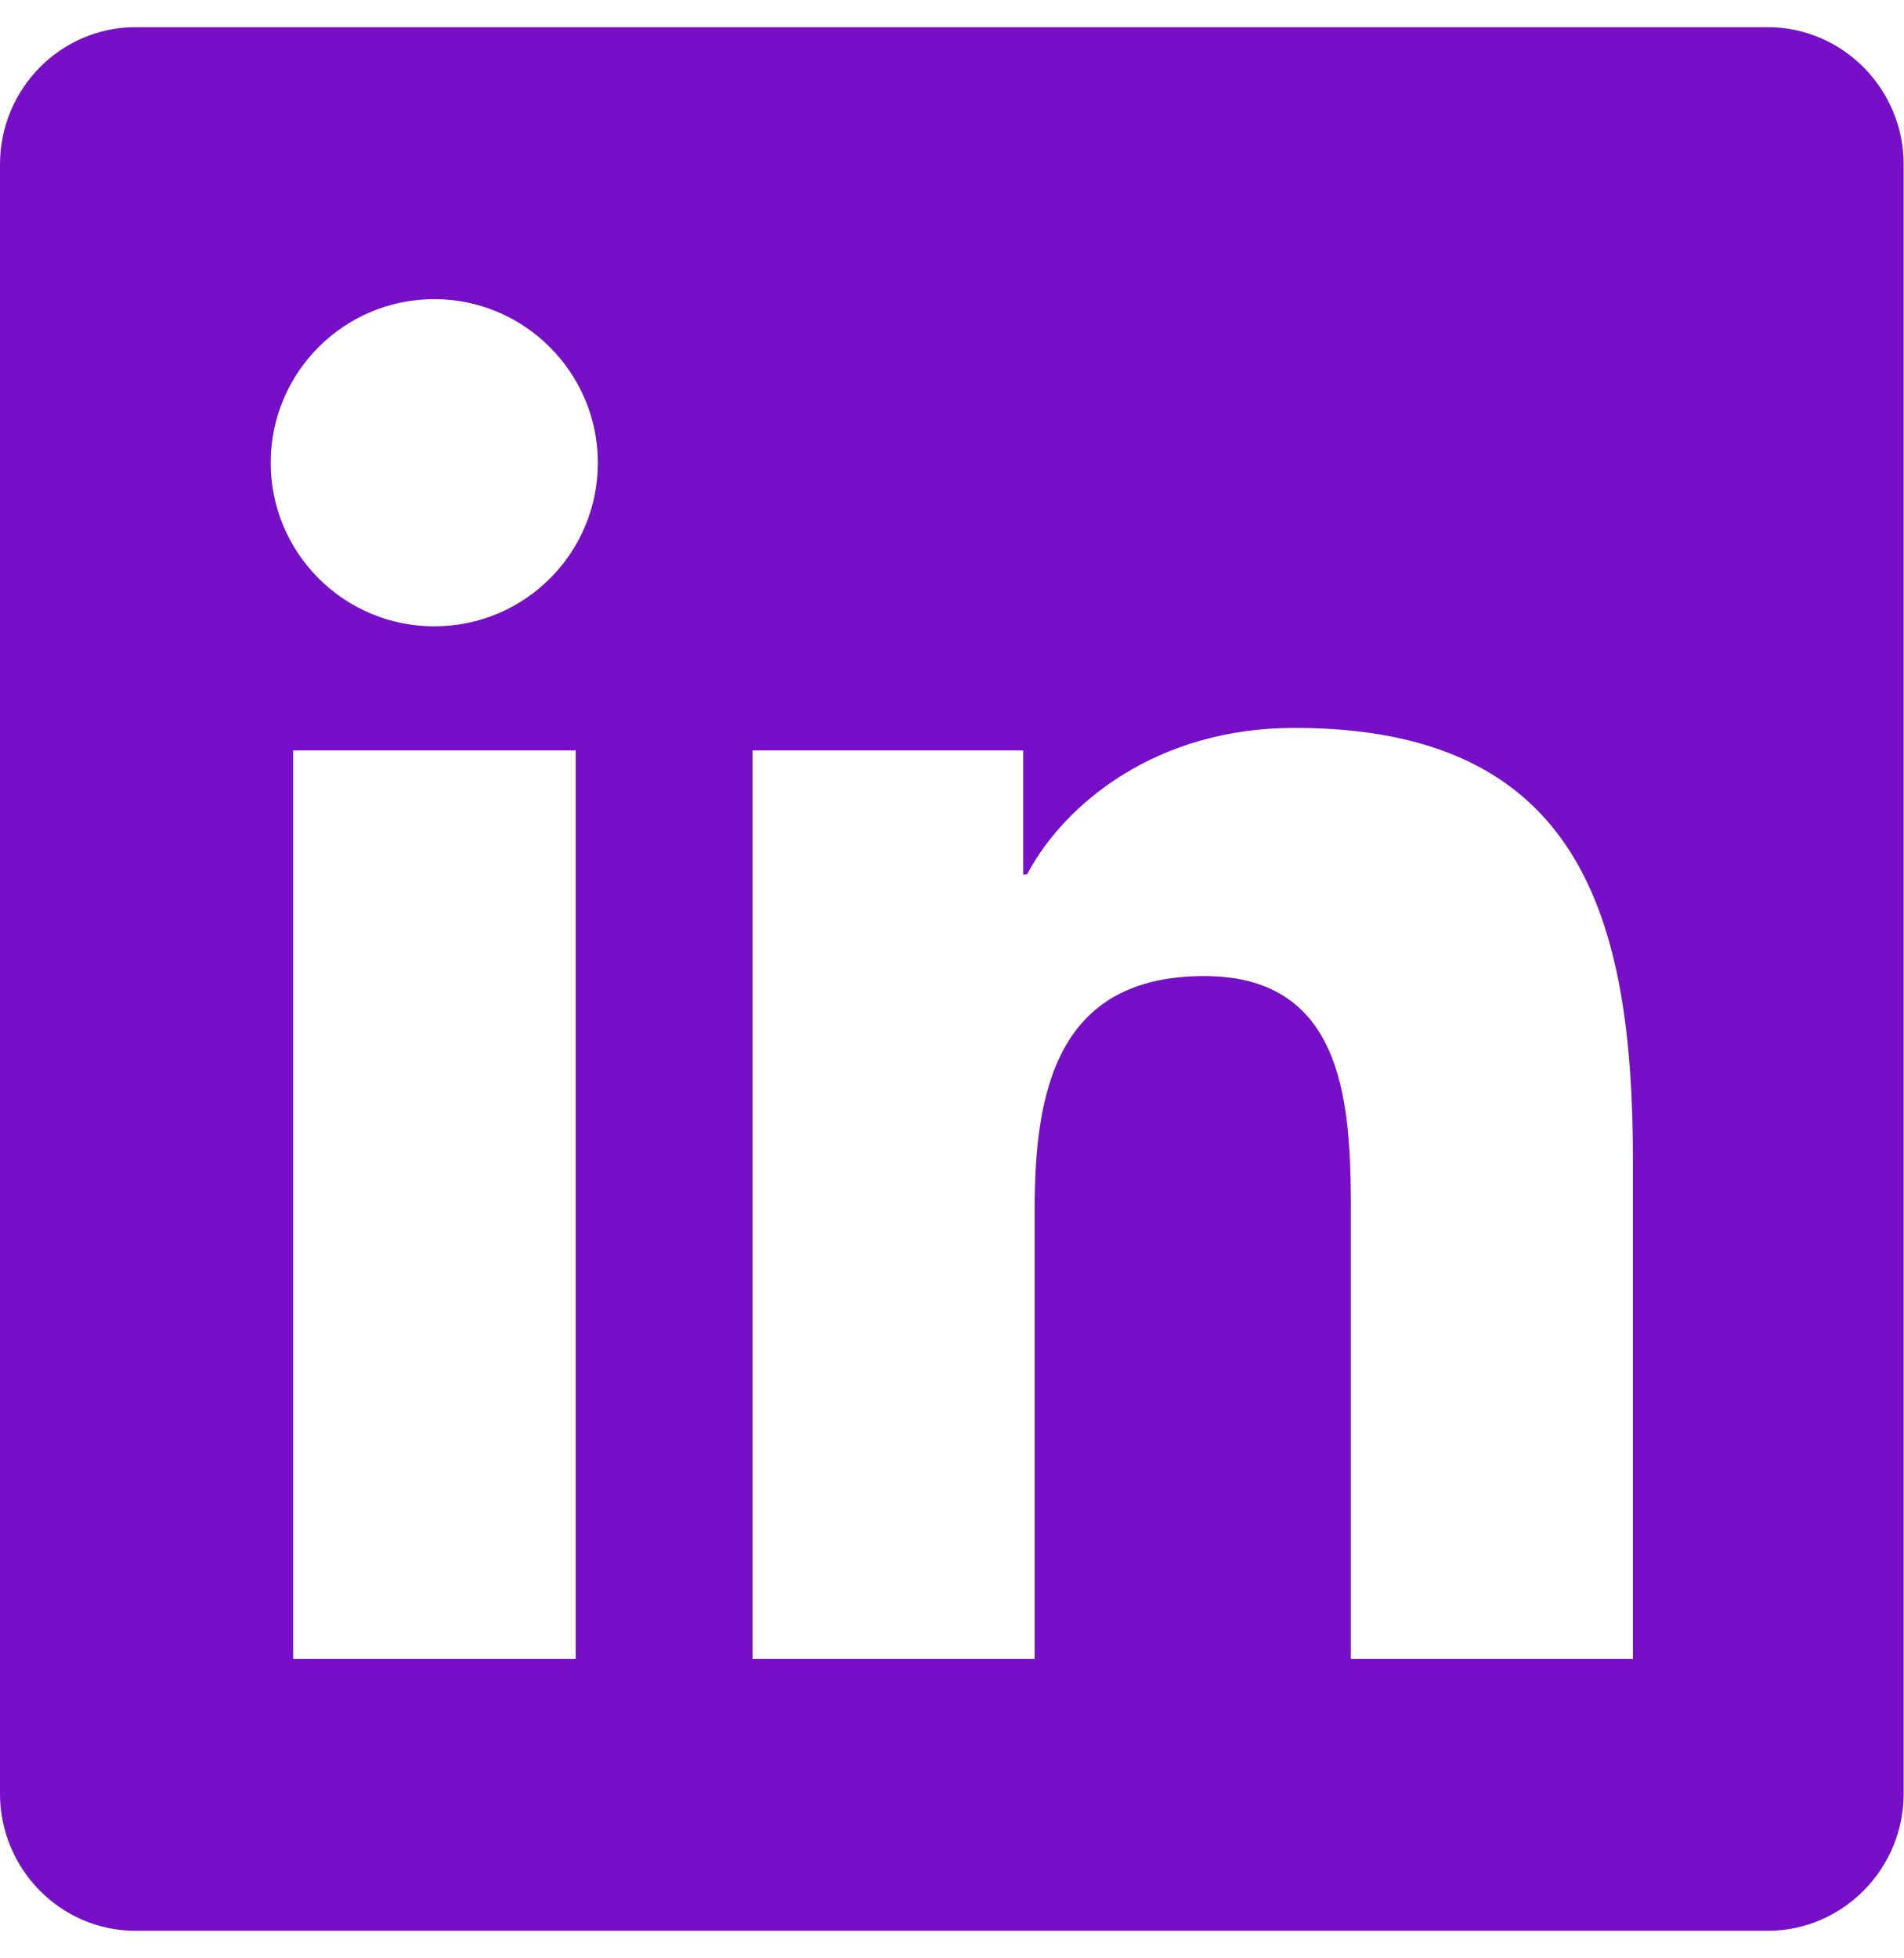
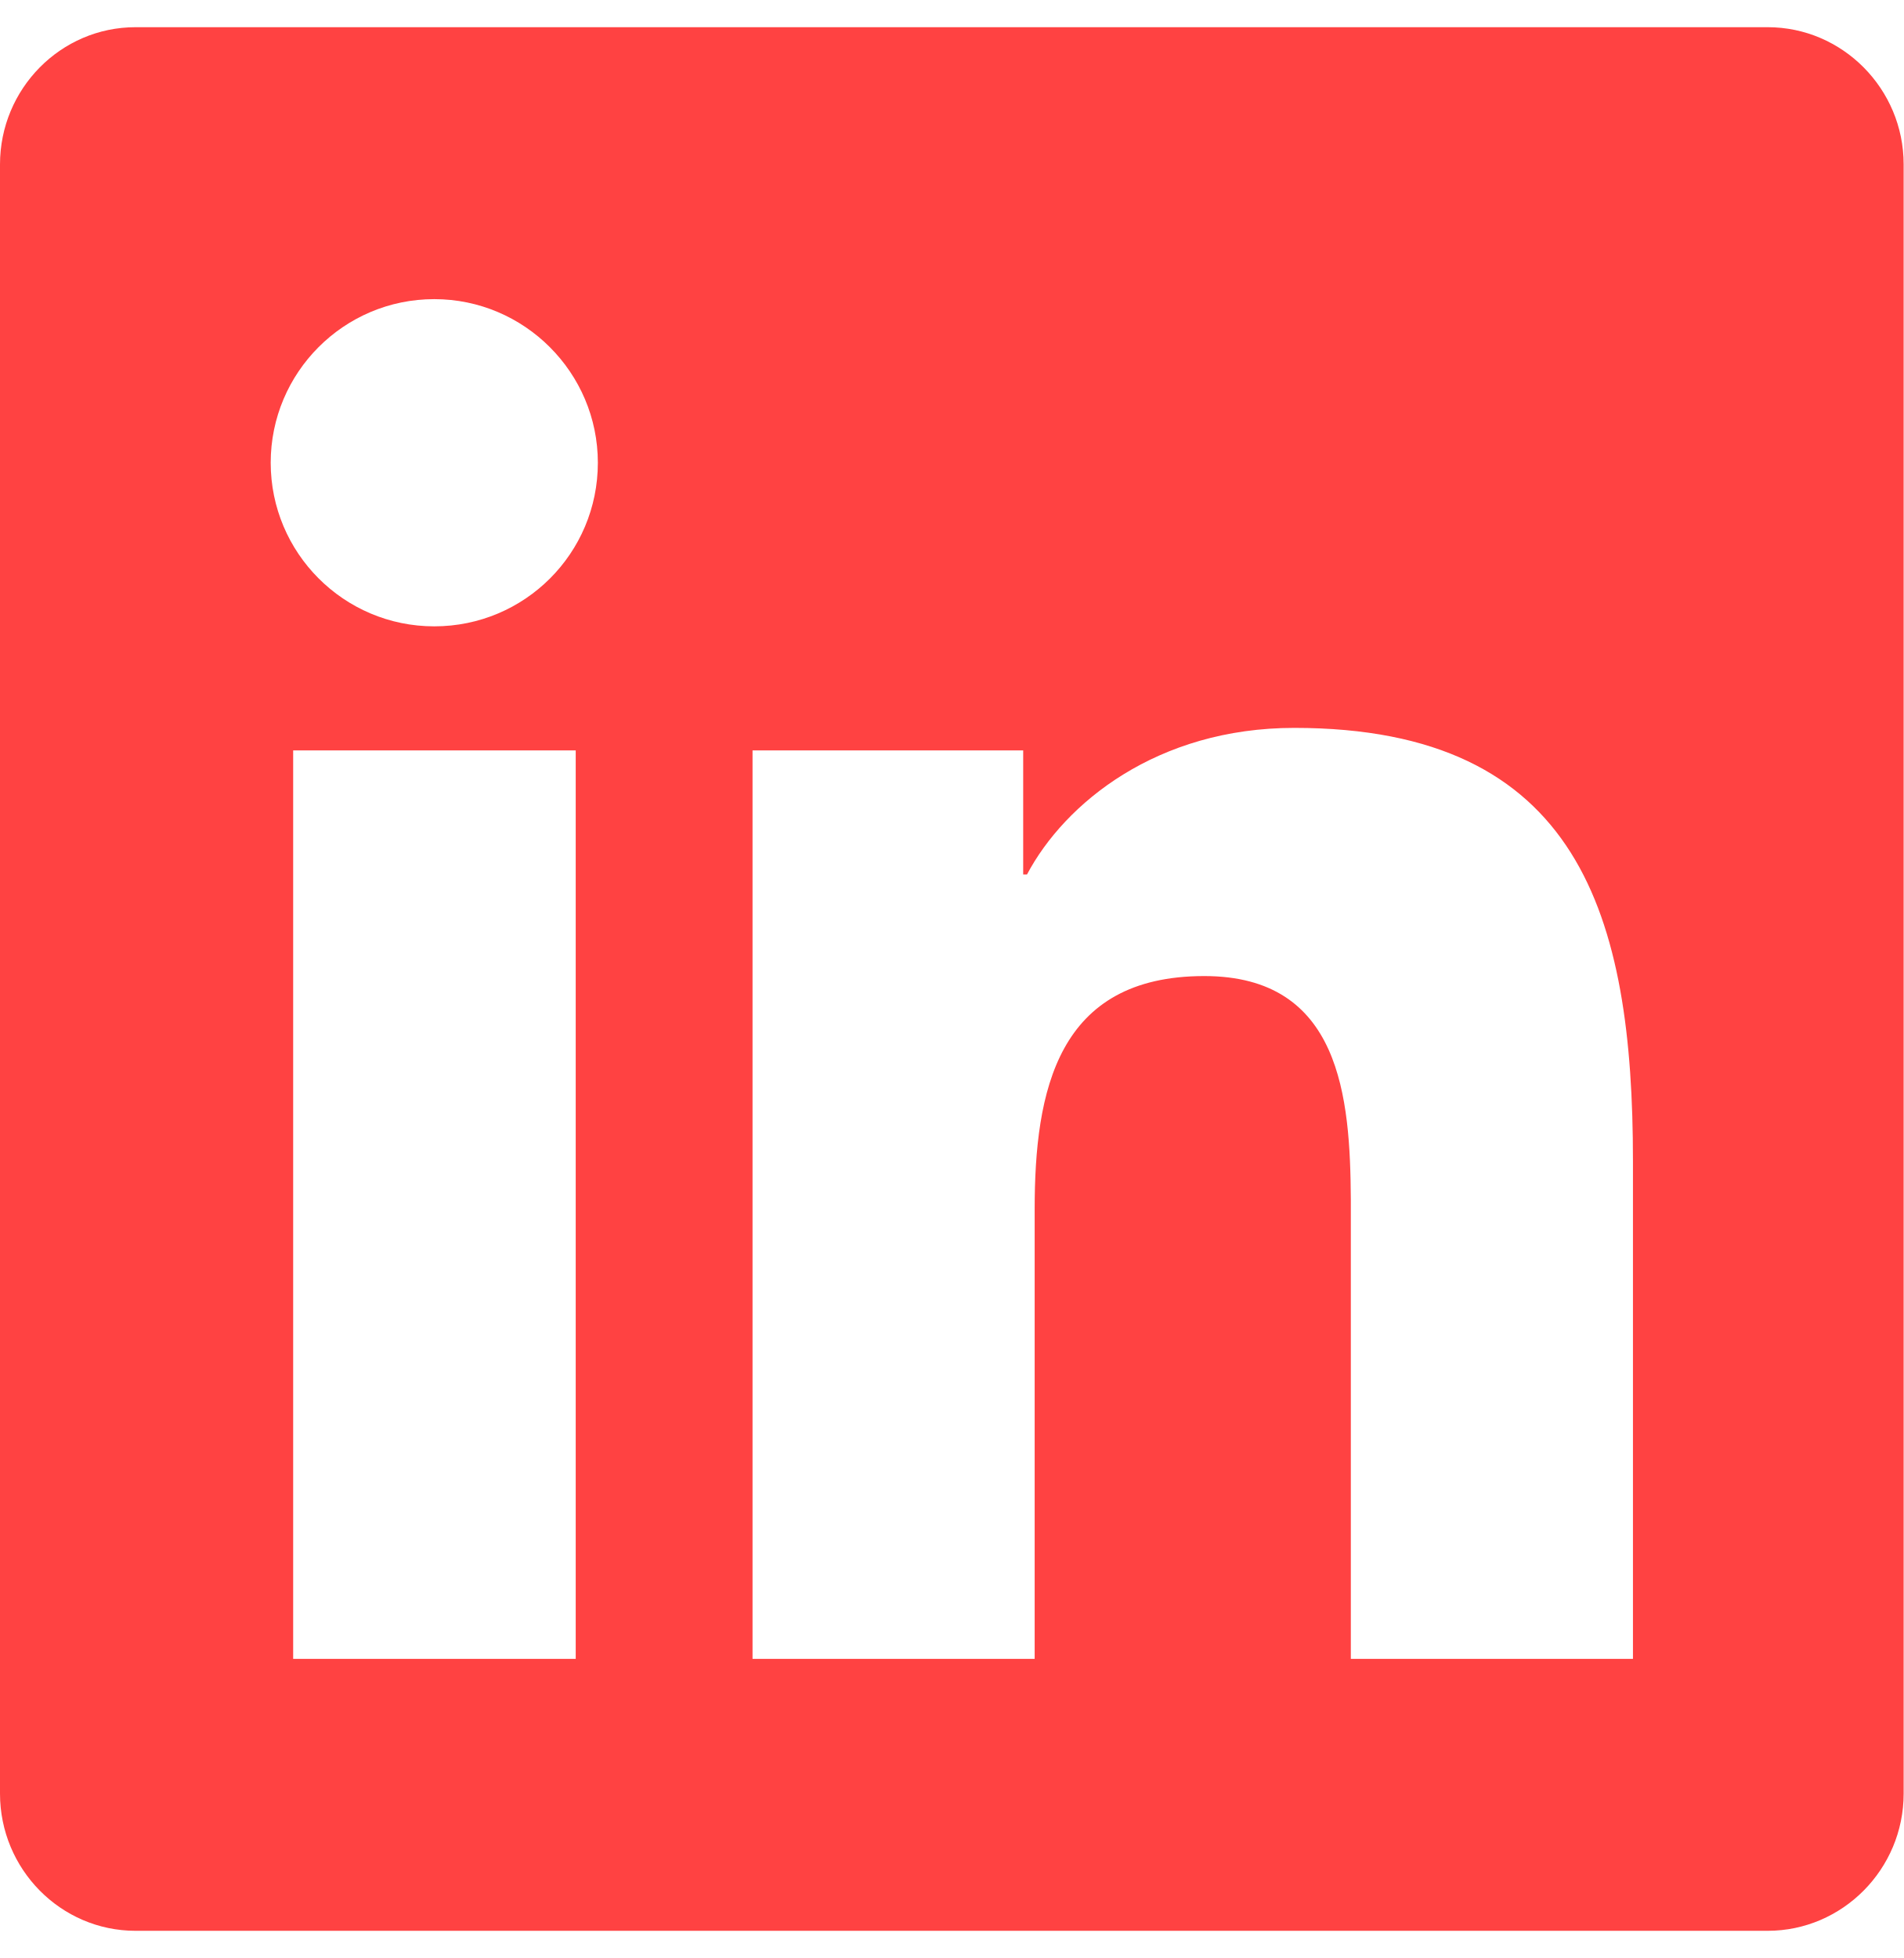
<svg xmlns="http://www.w3.org/2000/svg" width="35" height="36" viewBox="0 0 35 36">
-   <path fill="#770fc8" fill-rule="evenodd" d="M32.5 35.5c1.375 0 2.5-1.133 2.5-2.523V3.023C35 1.633 33.875.5 32.5.5H2.492C1.117.5 0 1.633 0 3.023v29.954c0 1.39 1.117 2.523 2.492 2.523H32.5zM7.984 11.516c-1.664 0-3.007-1.352-3.007-3.008S6.32 5.5 7.984 5.5c1.657 0 3.008 1.352 3.008 3.008 0 1.664-1.344 3.008-3.008 3.008zM19.024 30.5h-5.188V13.797h4.976v2.281h.07c.696-1.312 2.391-2.695 4.915-2.695 5.25 0 6.226 3.46 6.226 7.96V30.5h-5.187v-8.444c-.012-1.88-.183-4.11-2.695-4.11-2.704 0-3.118 2.109-3.118 4.288V30.5zm-8.438 0H5.39V13.797h5.195V30.5z" />
+   <path fill="#FF4242" fill-rule="evenodd" d="M32.5 35.5c1.375 0 2.5-1.133 2.5-2.523V3.023C35 1.633 33.875.5 32.5.5H2.492C1.117.5 0 1.633 0 3.023v29.954c0 1.39 1.117 2.523 2.492 2.523H32.5zM7.984 11.516c-1.664 0-3.007-1.352-3.007-3.008S6.32 5.5 7.984 5.5c1.657 0 3.008 1.352 3.008 3.008 0 1.664-1.344 3.008-3.008 3.008zM19.024 30.5h-5.188V13.797h4.976v2.281h.07c.696-1.312 2.391-2.695 4.915-2.695 5.25 0 6.226 3.46 6.226 7.96V30.5h-5.187v-8.444c-.012-1.88-.183-4.11-2.695-4.11-2.704 0-3.118 2.109-3.118 4.288V30.5zm-8.438 0H5.39V13.797h5.195V30.5z" />
</svg>
